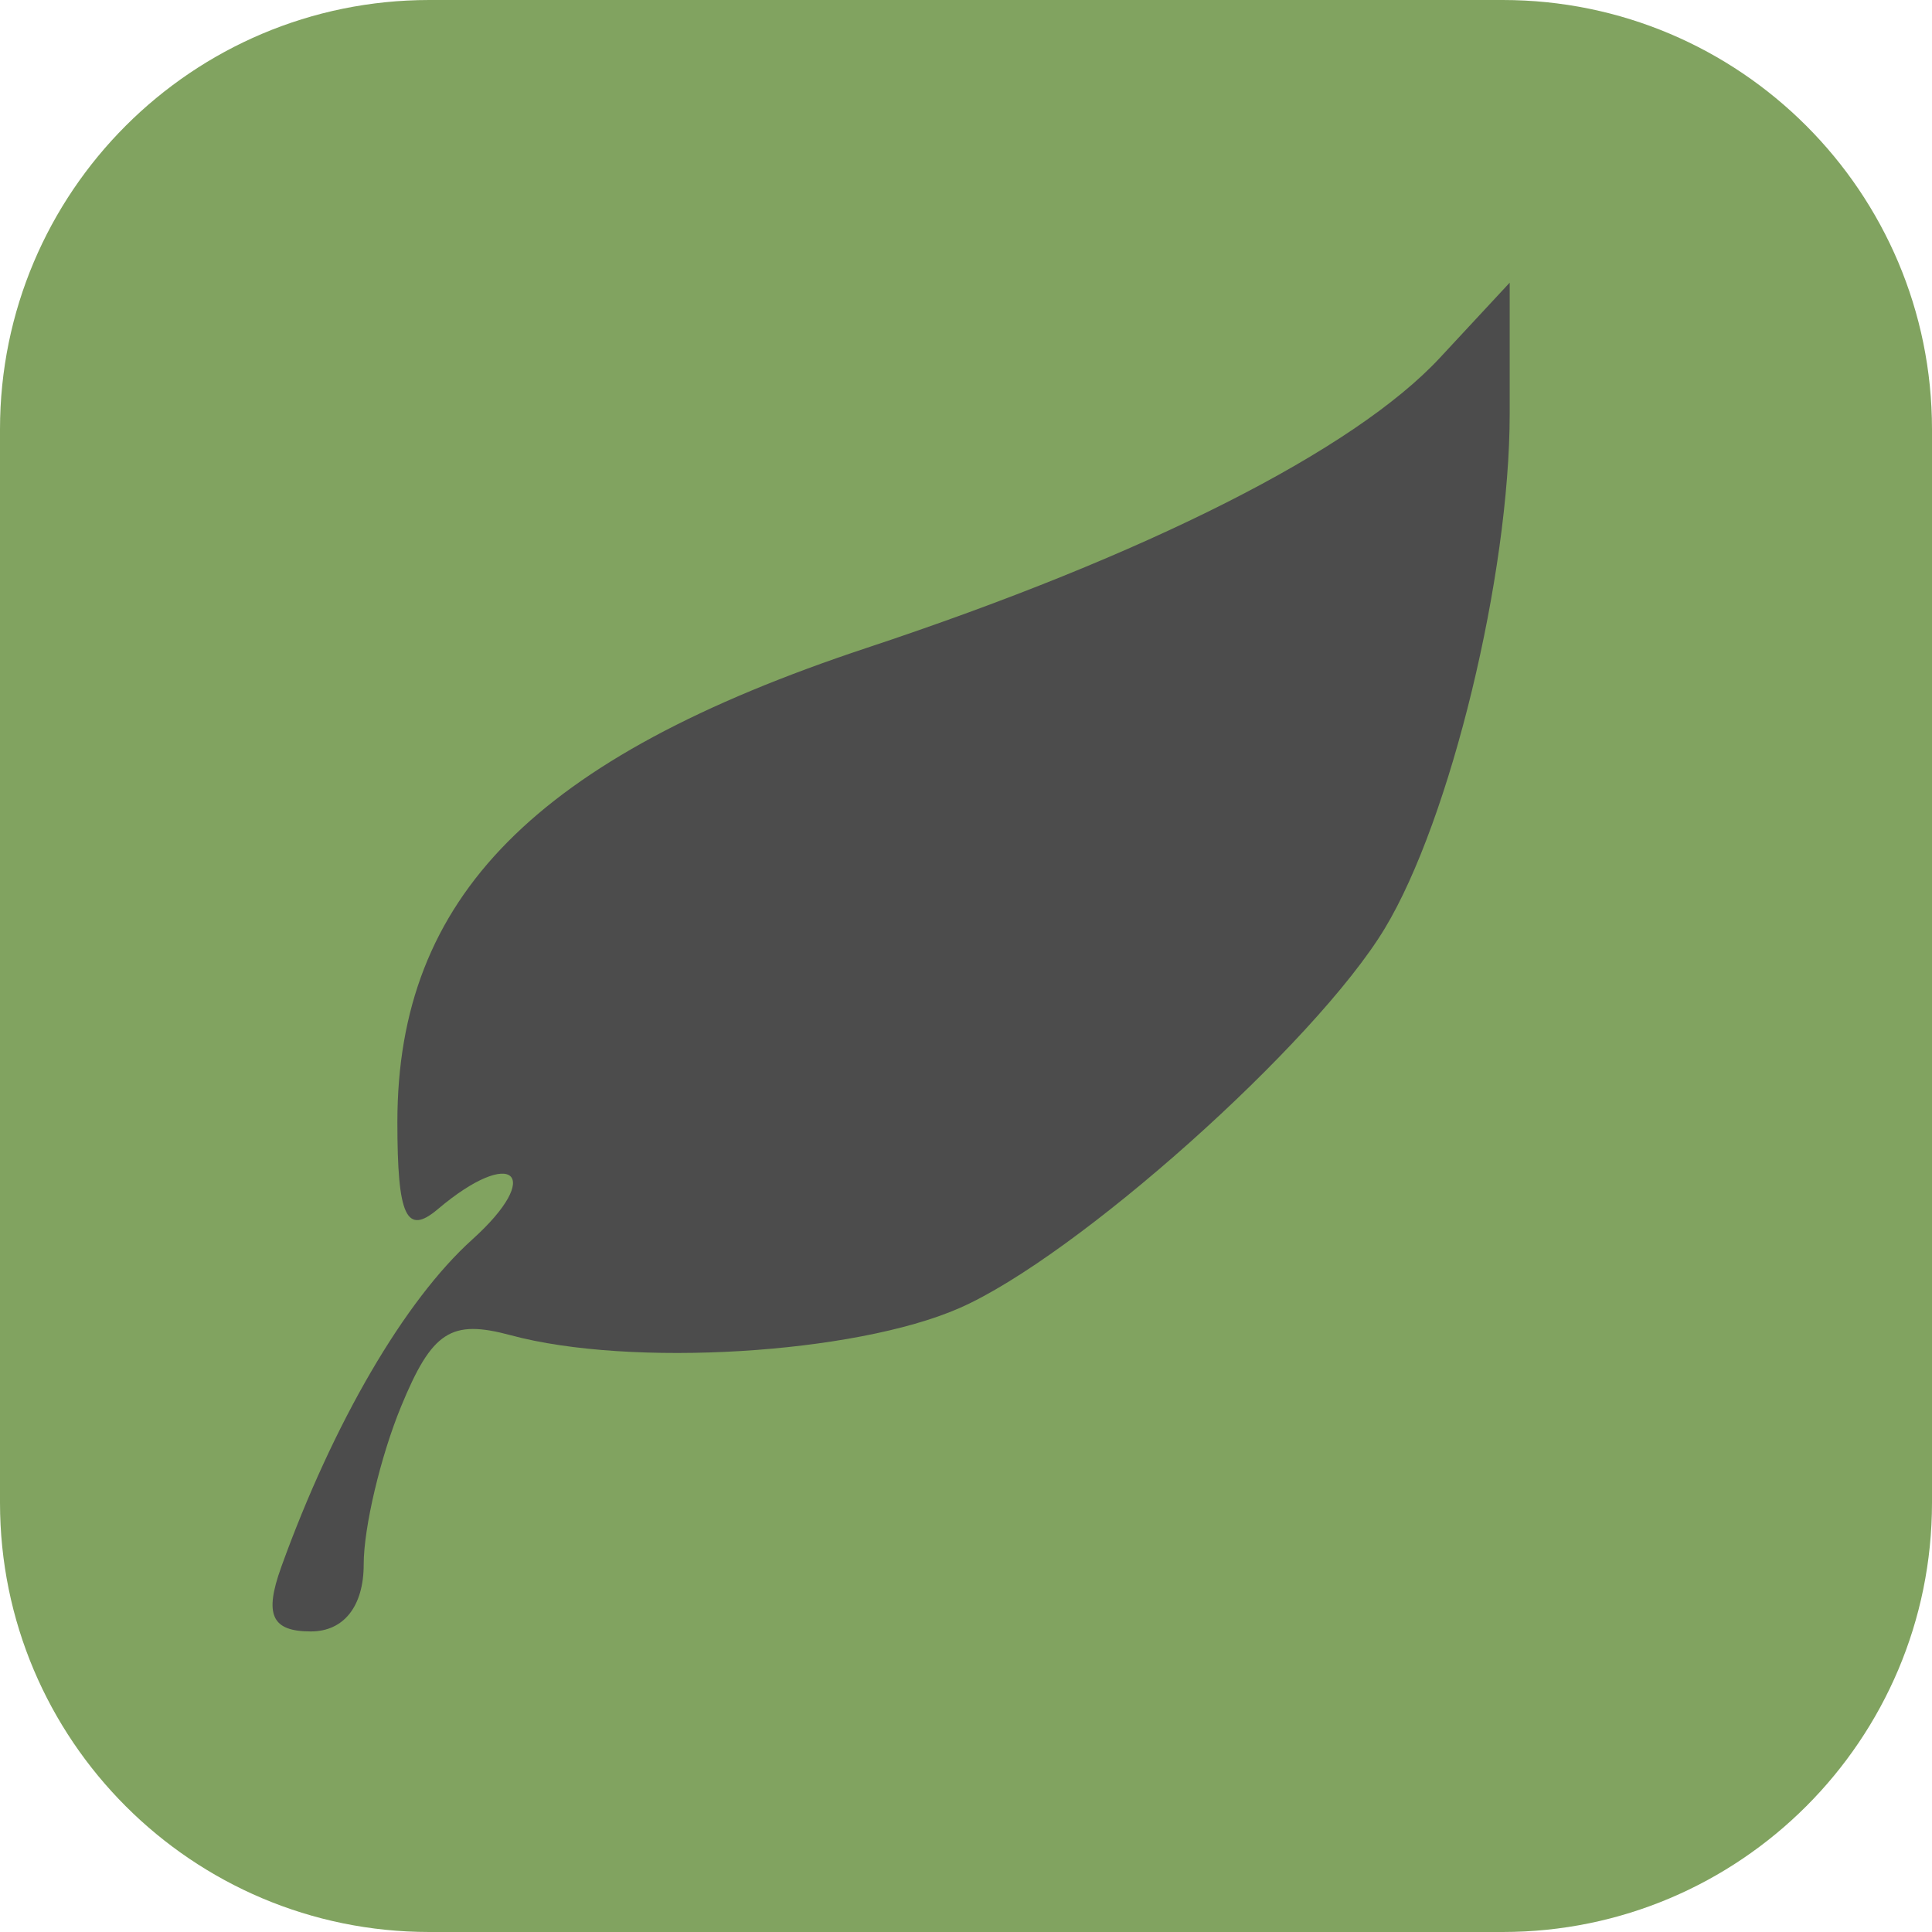
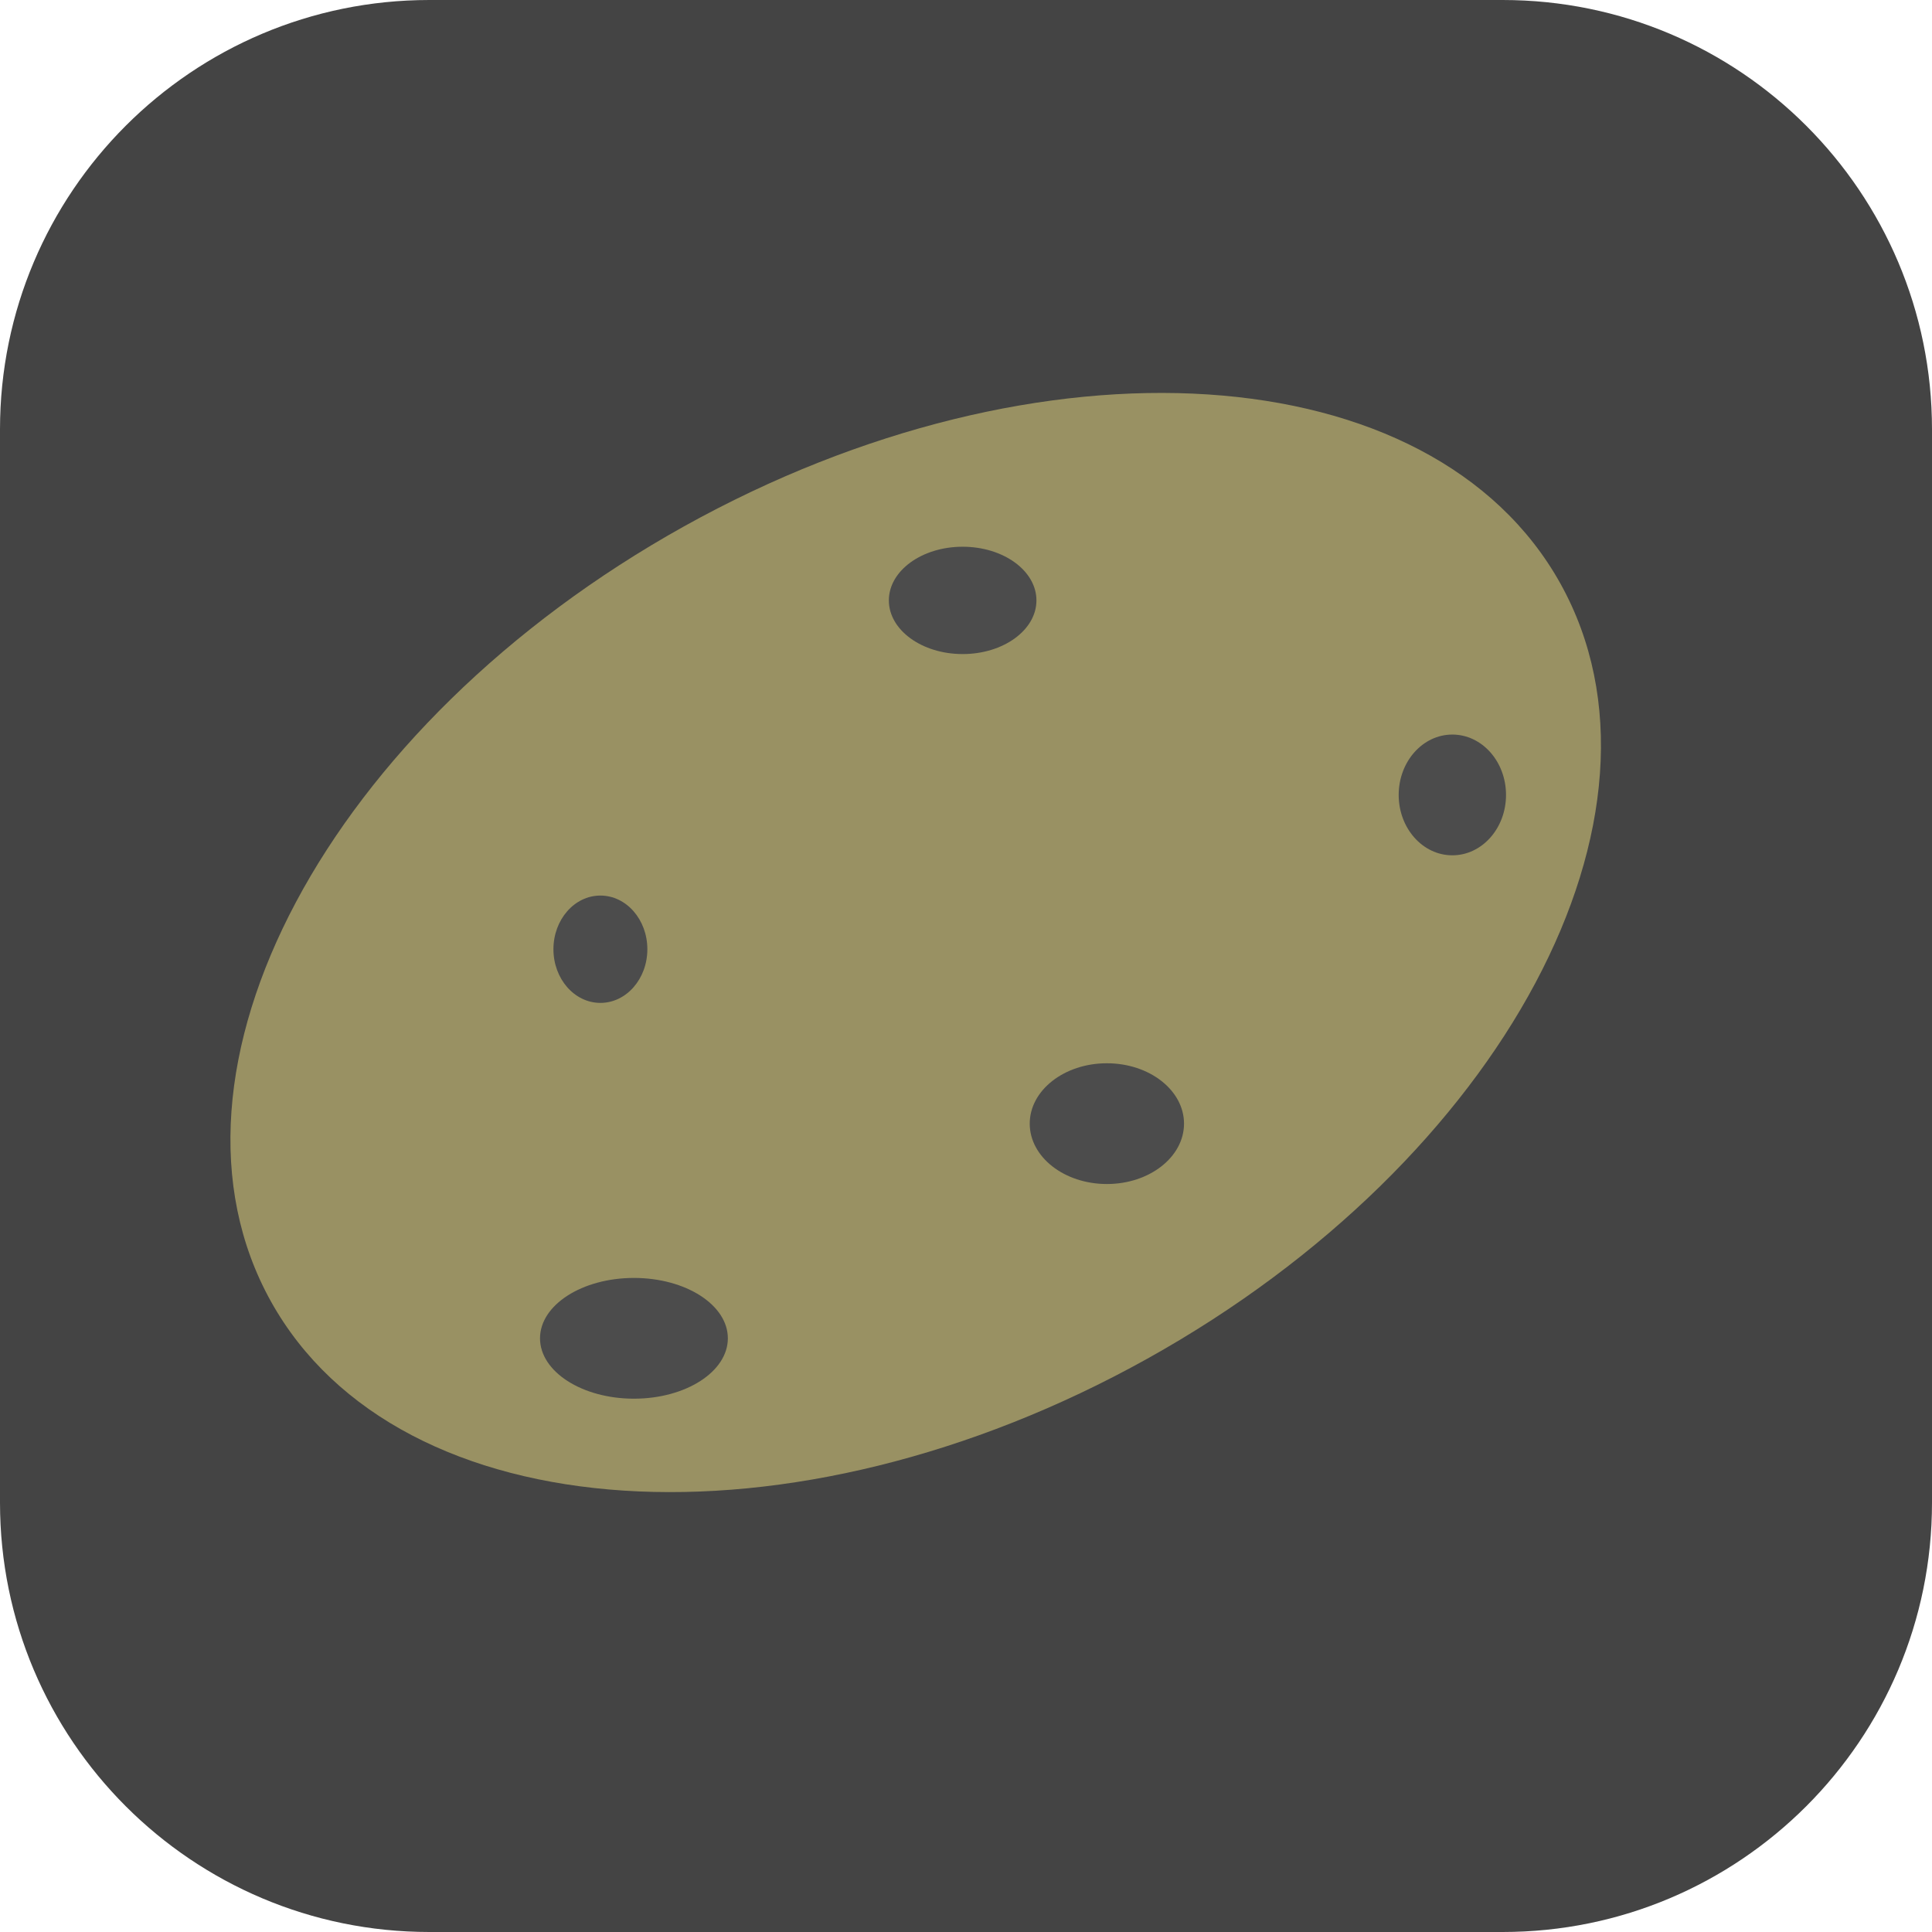
<svg xmlns="http://www.w3.org/2000/svg" width="100%" height="100%" viewBox="0 0 72 72">
-   <g id="svg_49">
-     <rect ry="16" rx="16" id="svg_50" height="72" width="72" y="0" x="0" fill="#81a360" />
-     <path id="svg_22" d="m10.478,58.407c1.942,-5.383 4.6,-9.942 7.122,-12.214c2.701,-2.434 1.503,-3.49 -1.284,-1.131c-1.172,0.992 -1.507,0.272 -1.507,-3.243c0,-8.386 5.135,-13.575 17.491,-17.674c10.455,-3.468 18.162,-7.369 21.358,-10.808l2.604,-2.803l0,4.876c0,6.03 -2.21,15.139 -4.656,19.192c-2.595,4.3 -11.489,12.237 -15.853,14.148c-3.91,1.712 -12.261,2.216 -16.724,1.009c-2.224,-0.601 -2.93,-0.142 -4.082,2.657c-0.766,1.861 -1.393,4.508 -1.393,5.883c0,1.561 -0.74,2.5 -1.969,2.5c-1.46,0 -1.746,-0.618 -1.106,-2.393l0,0l0,-0l0,-0l-0,0z" fill="#4c4c4c" />
+   <g class="layer" id="svg_49">
+     <rect fill="#444" height="72" id="svg_50" rx="16" ry="16" width="72" x="0" y="0" />
+     <ellipse cx="34.125" cy="35.125" fill="#999163" id="svg_1" rx="27.5" ry="17.75" transform="rotate(-29.1099 34.125 35.125)" />
+     <ellipse cx="23.625" cy="49.875" fill="#4c4c4c" id="svg_2" rx="3.5" ry="2.25" />
+     <ellipse cx="41.25" cy="41.875" fill="#4c4c4c" id="svg_3" rx="2.875" ry="2.25" />
+     <ellipse cx="54.125" cy="29.625" fill="#4c4c4c" id="svg_4" rx="2" ry="2.25" />
+     <ellipse cx="35.875" cy="22.375" fill="#4c4c4c" id="svg_5" rx="2.75" ry="2" />
+     <ellipse cx="22.375" cy="35.375" fill="#4c4c4c" id="svg_6" rx="1.75" ry="2" />
  </g>
</svg>
